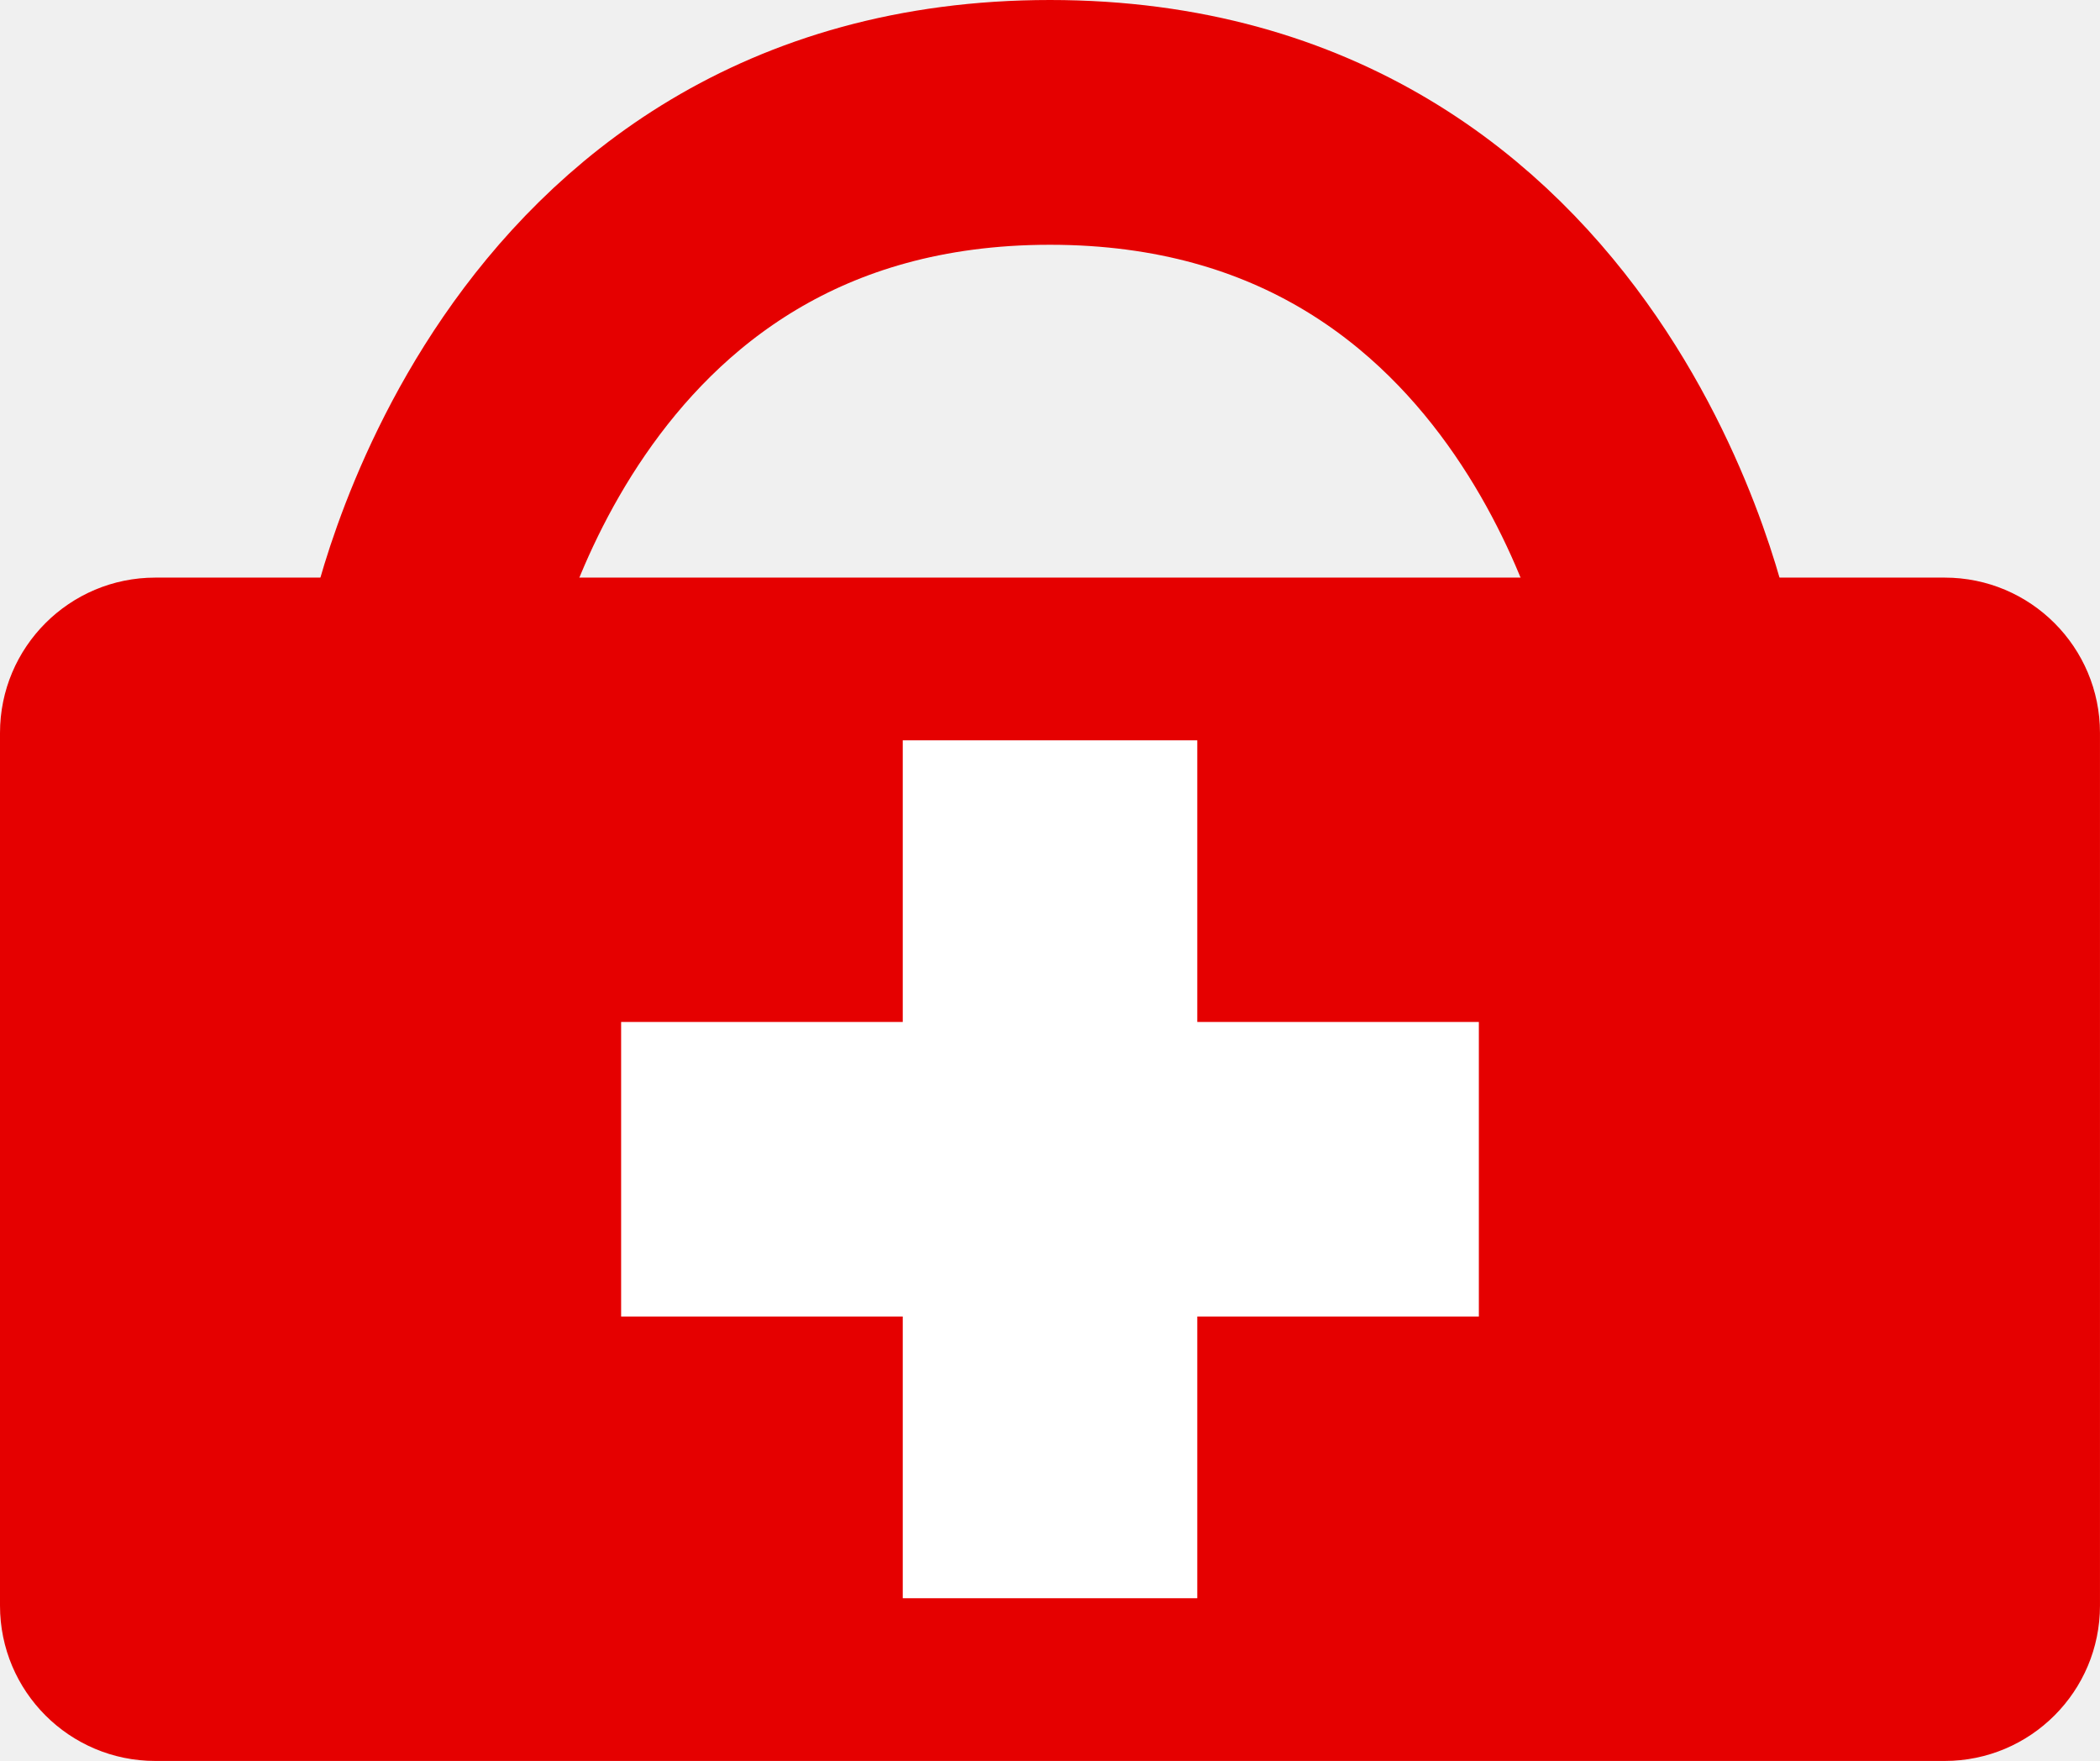
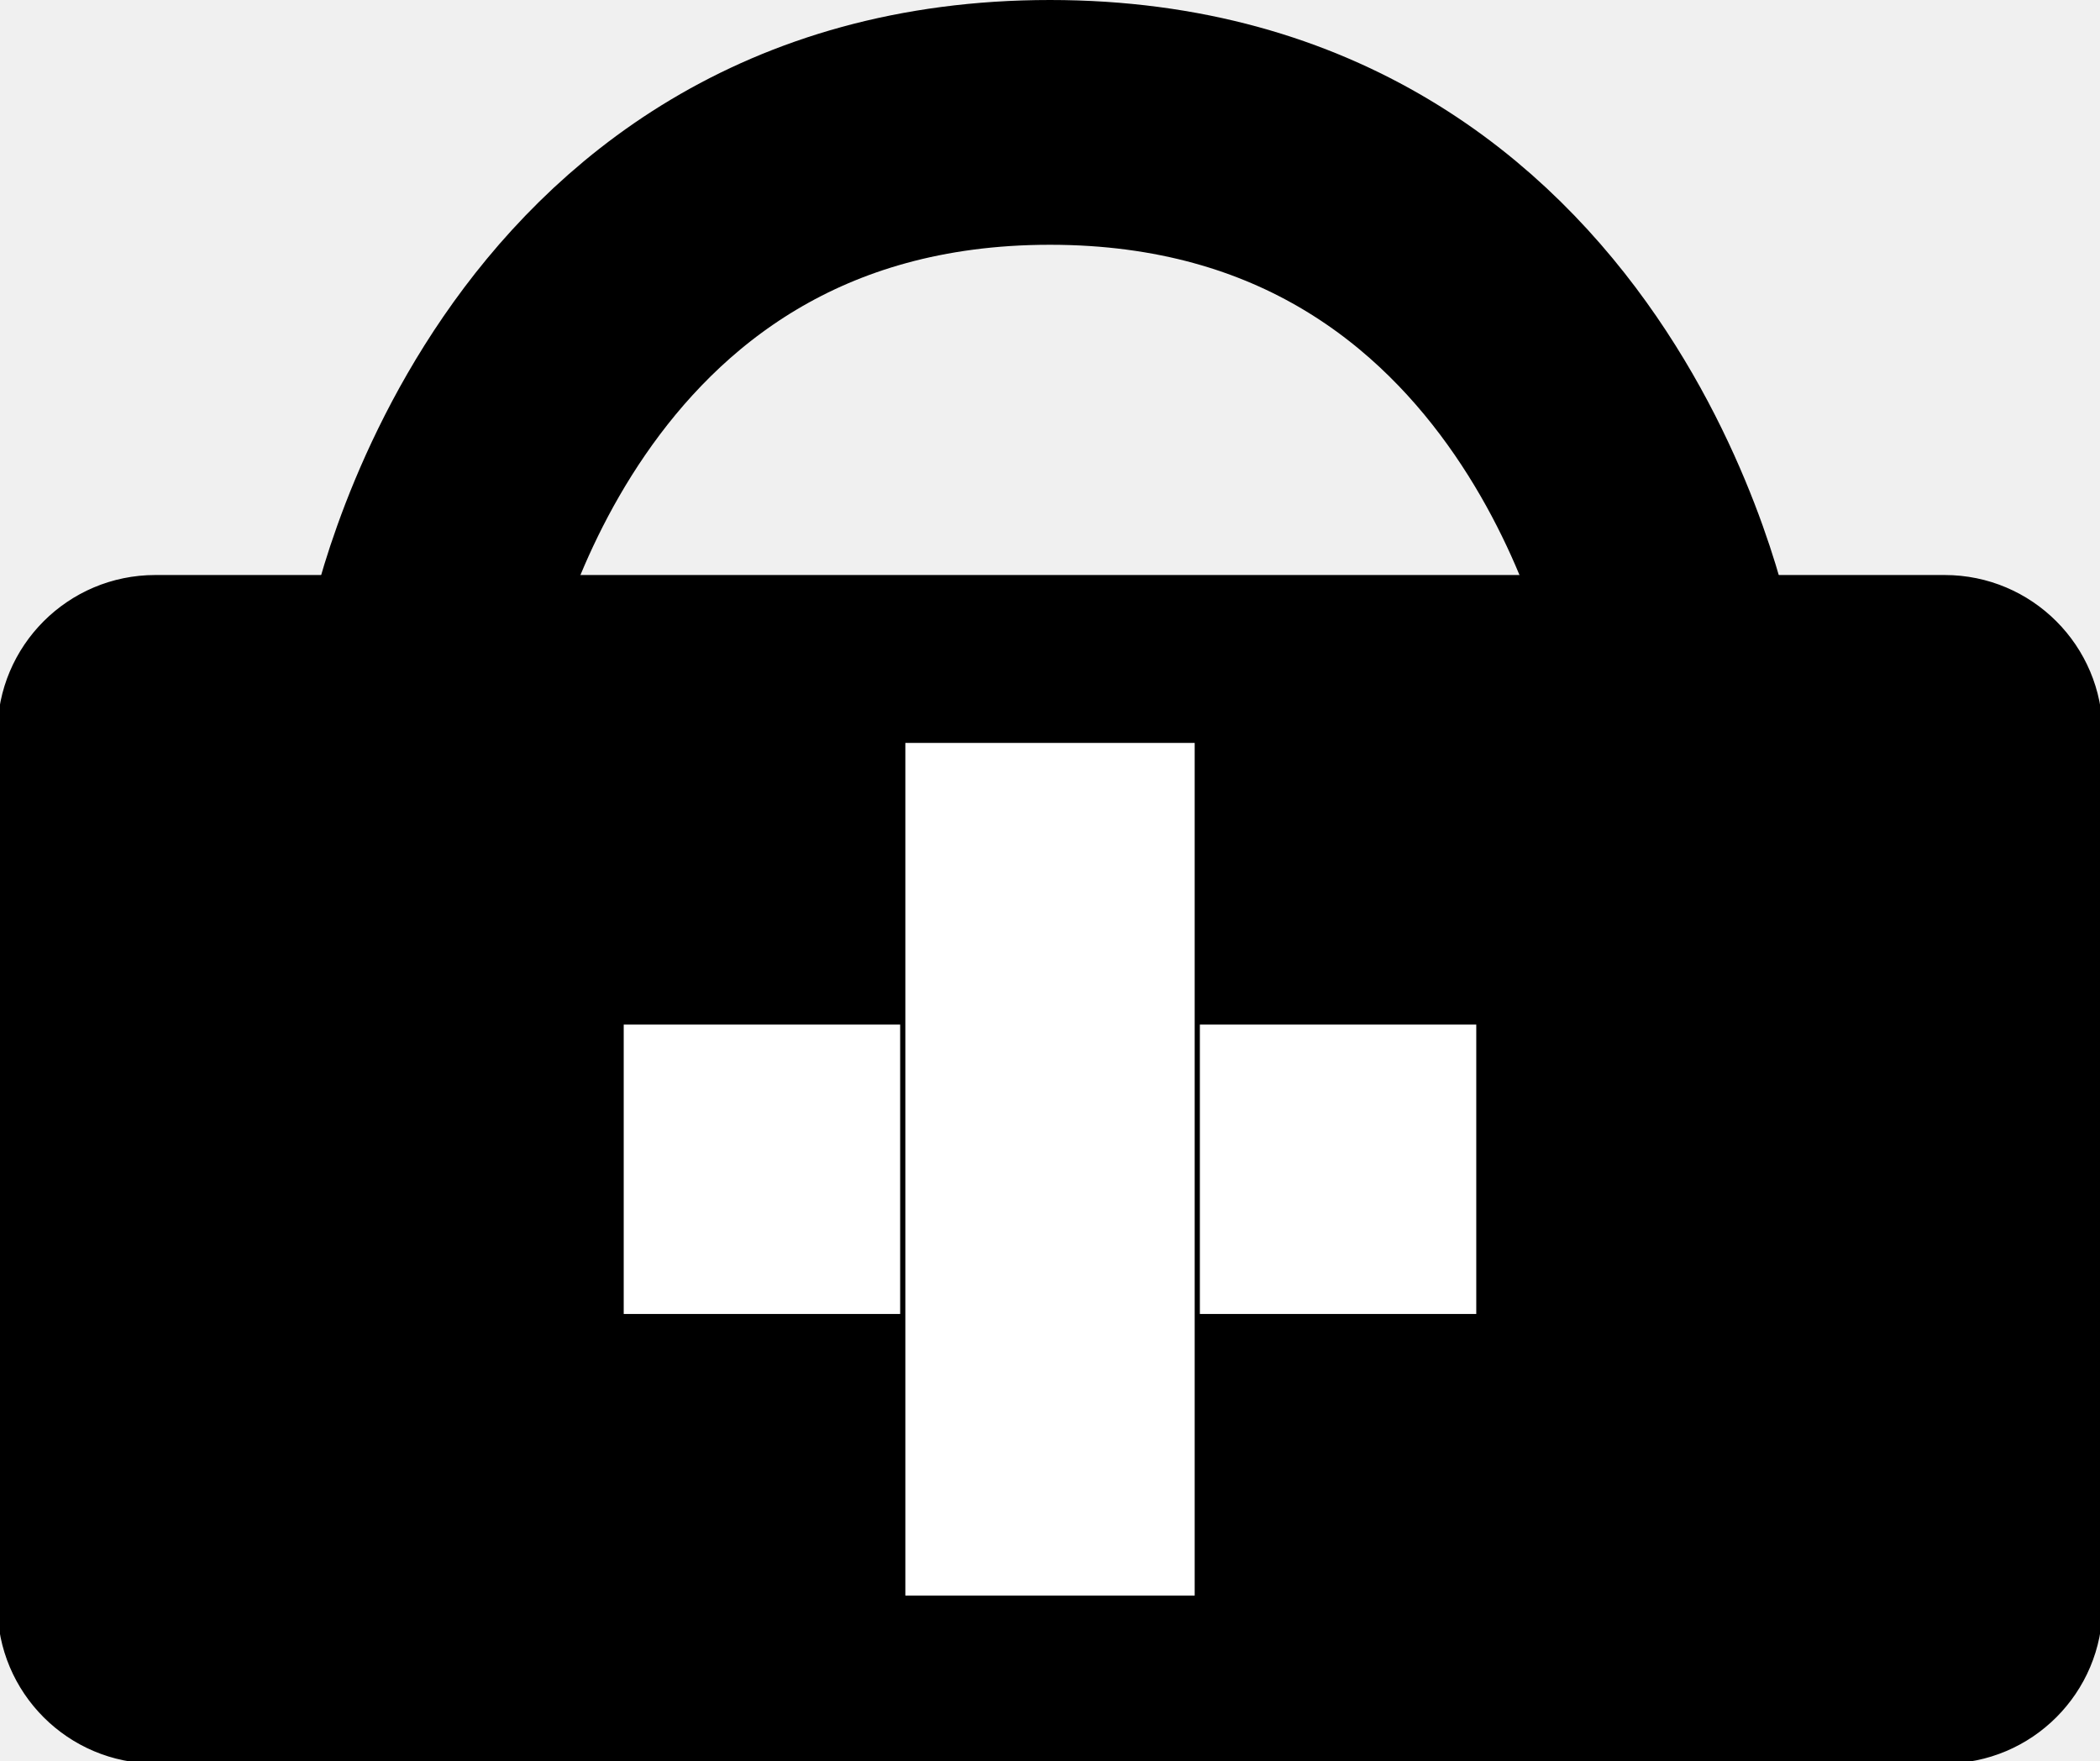
<svg xmlns="http://www.w3.org/2000/svg" viewBox="0 0 405.714 340.137">
-   <g transform="translate(-169.19 -356.11)">
-     <path d="m199.19 467.68h345.71a30 30 0 0 1 30 30v168.57a30 30 0 0 1 -30 30h-345.71a30 30 0 0 1 -30 -30v-168.57a30 30 0 0 1 30 -30" fill="#e50000" />
-     <path transform="rotate(-90)" d="m-610.41 289.19h56.9v165.71h-56.9z" fill="#fff" />
-     <path transform="scale(-1)" d="m-400.5-664.82h56.9v165.71h-56.9z" fill="#fff" />
-     <path d="m251.97 481.46s19.676-101.71 120.07-101.71 120.07 101.71 120.07 101.71" fill="none" stroke="#e50000" stroke-linecap="square" stroke-linejoin="round" stroke-width="47.279" />
-   </g>
+   <path d="M 30 111.57 L 375.71 111.57 C 392.279 111.57 405.71 125.001 405.71 141.57 L 405.71 310.14 C 405.71 326.709 392.279 340.14 375.71 340.14 L 30 340.14 C 13.431 340.14 0 326.709 0 310.14 L 0 141.57 C 0 125.001 13.431 111.57 30 111.57" style="stroke: rgb(0, 0, 0);" />
+   <path d="M 174.405 142.995 L 231.305 142.995 L 231.305 308.705 L 174.405 308.705 Z" fill="#fff" style="stroke: rgb(0, 0, 0);" transform="matrix(0, -1, 1, 0, -22.99499, 428.705)" />
+   <path d="M 174.41 143 L 231.31 143 L 231.31 308.71 L 174.41 308.71 Z" fill="#fff" style="stroke: rgb(0, 0, 0);" transform="matrix(-1, 0, 0, -1, 405.72, 451.71)" />
+   <path d="M 82.78 125.35 C 82.78 125.35 102.456 23.64 202.85 23.64 C 303.244 23.64 322.92 125.35 322.92 125.35" fill="none" stroke-linecap="square" stroke-linejoin="round" stroke-width="47.279" style="stroke: rgb(0, 0, 0);" />
</svg>
